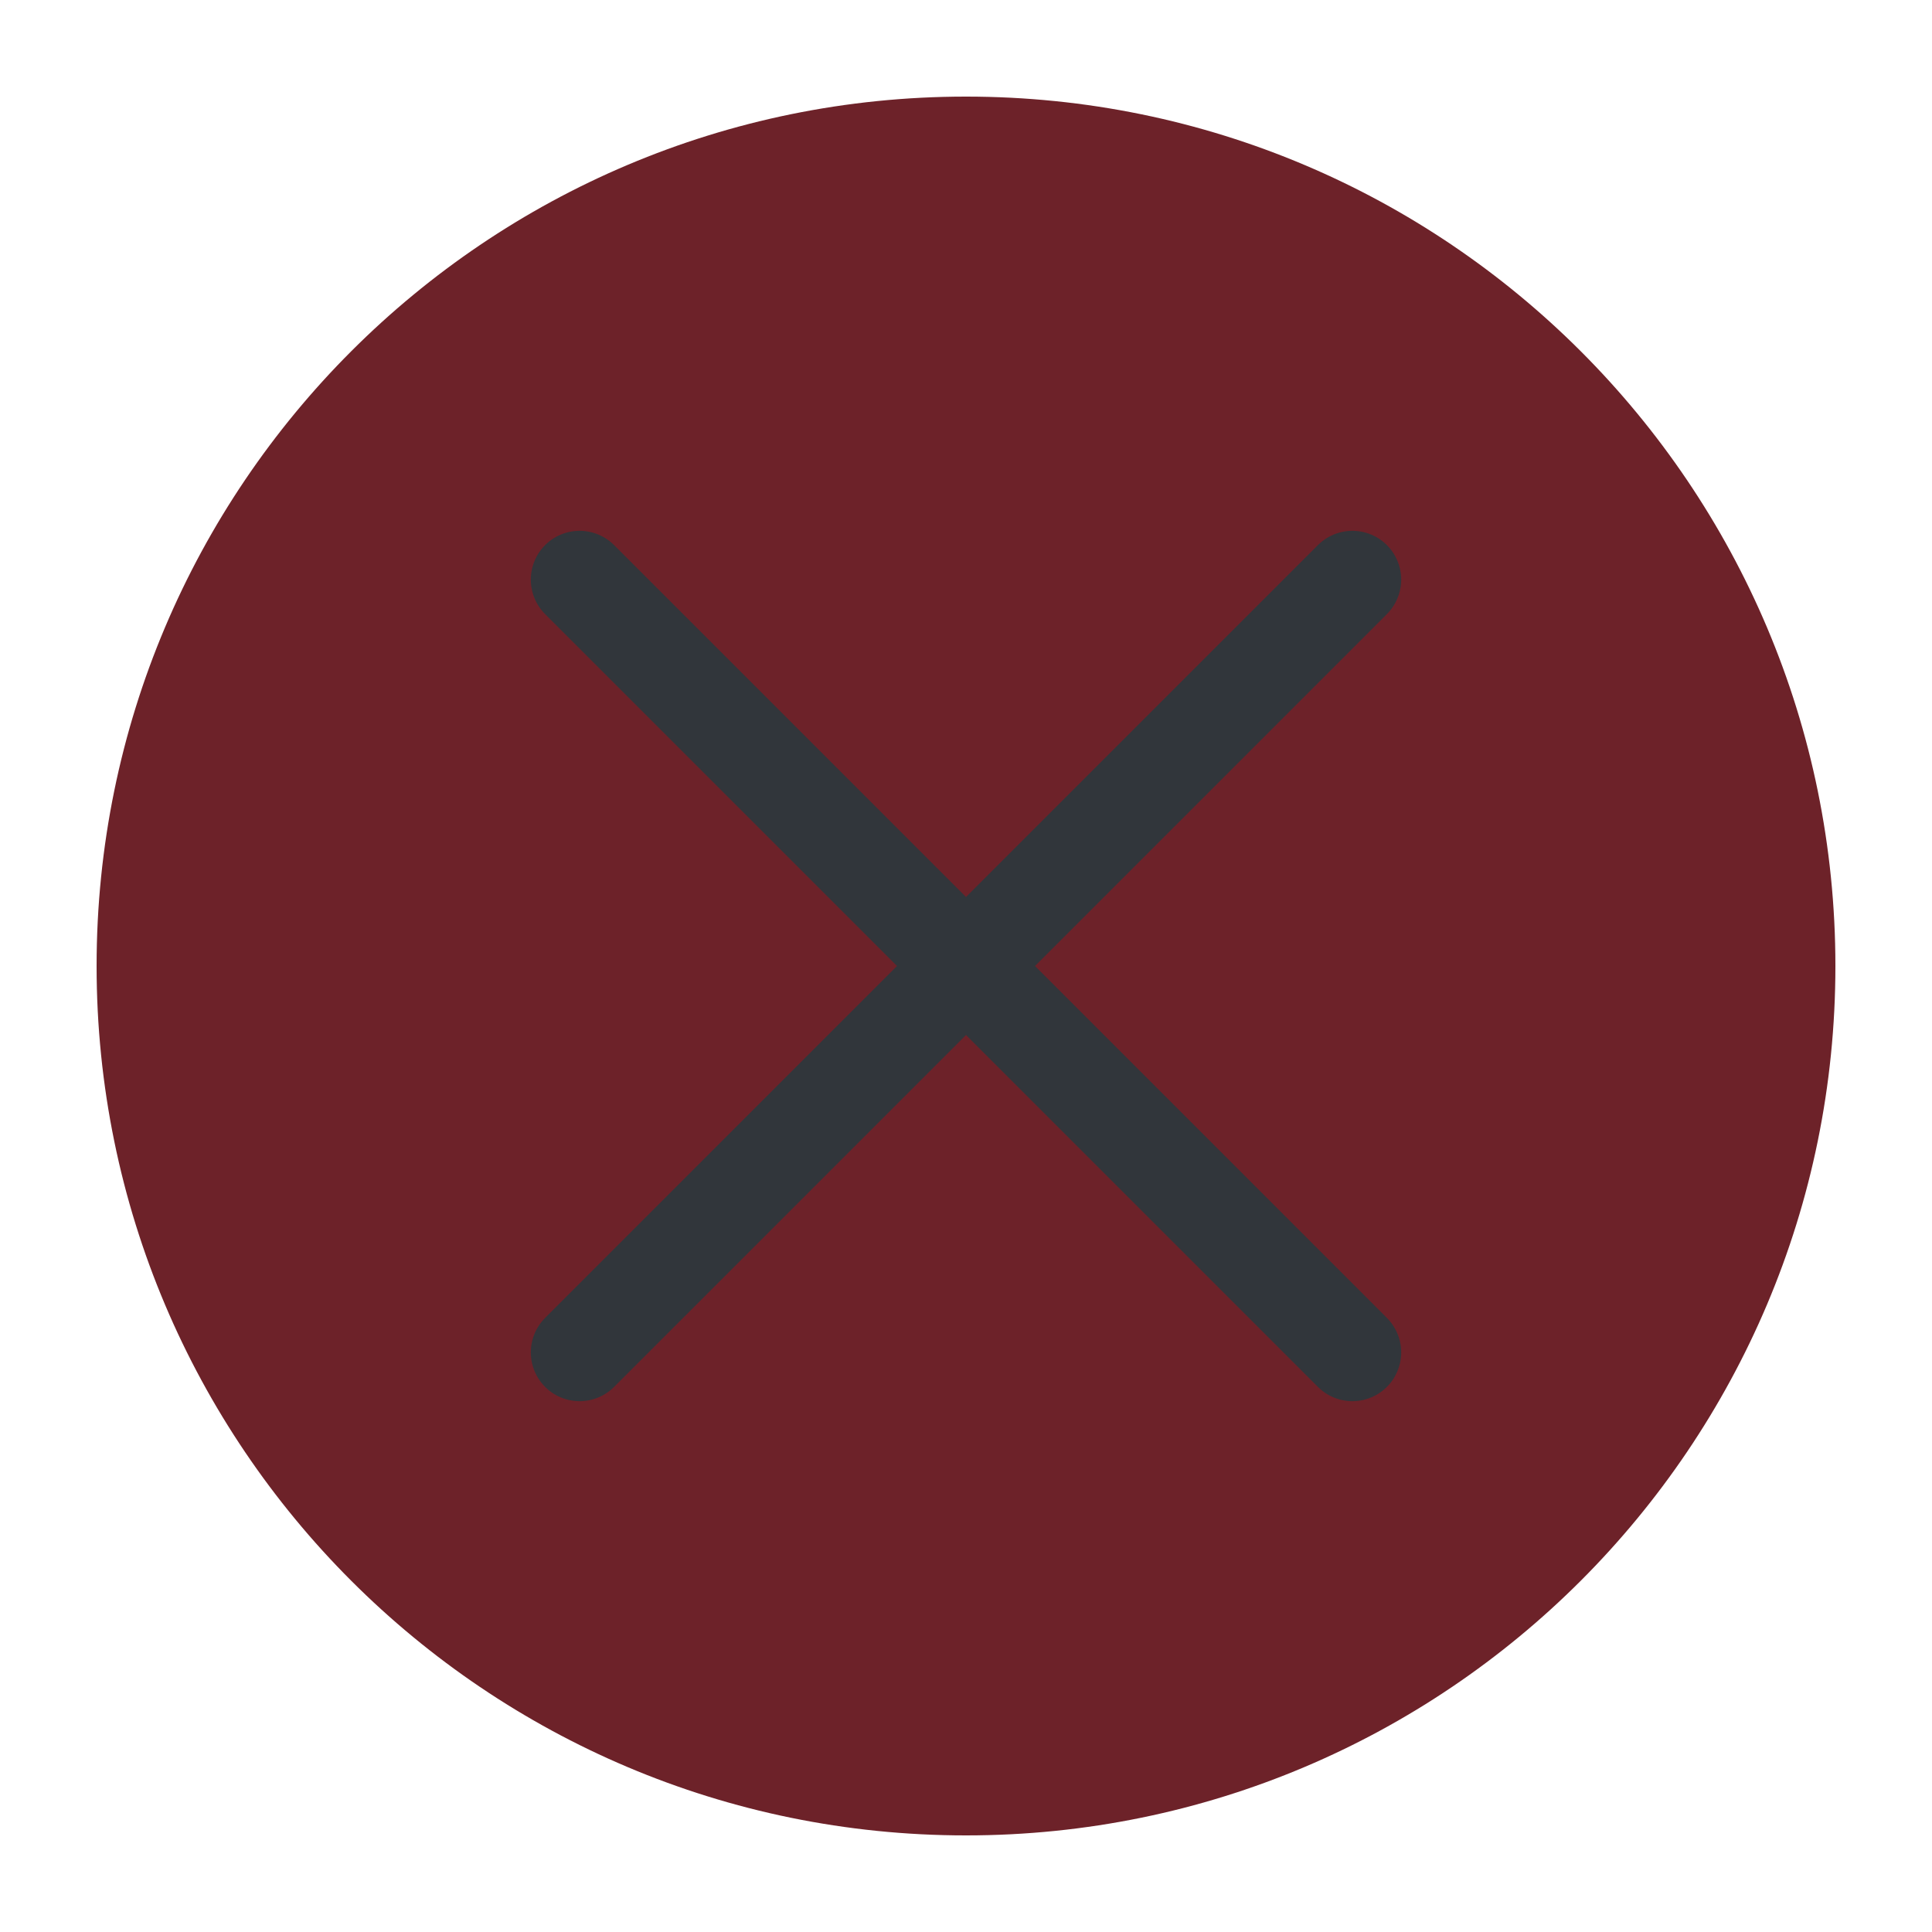
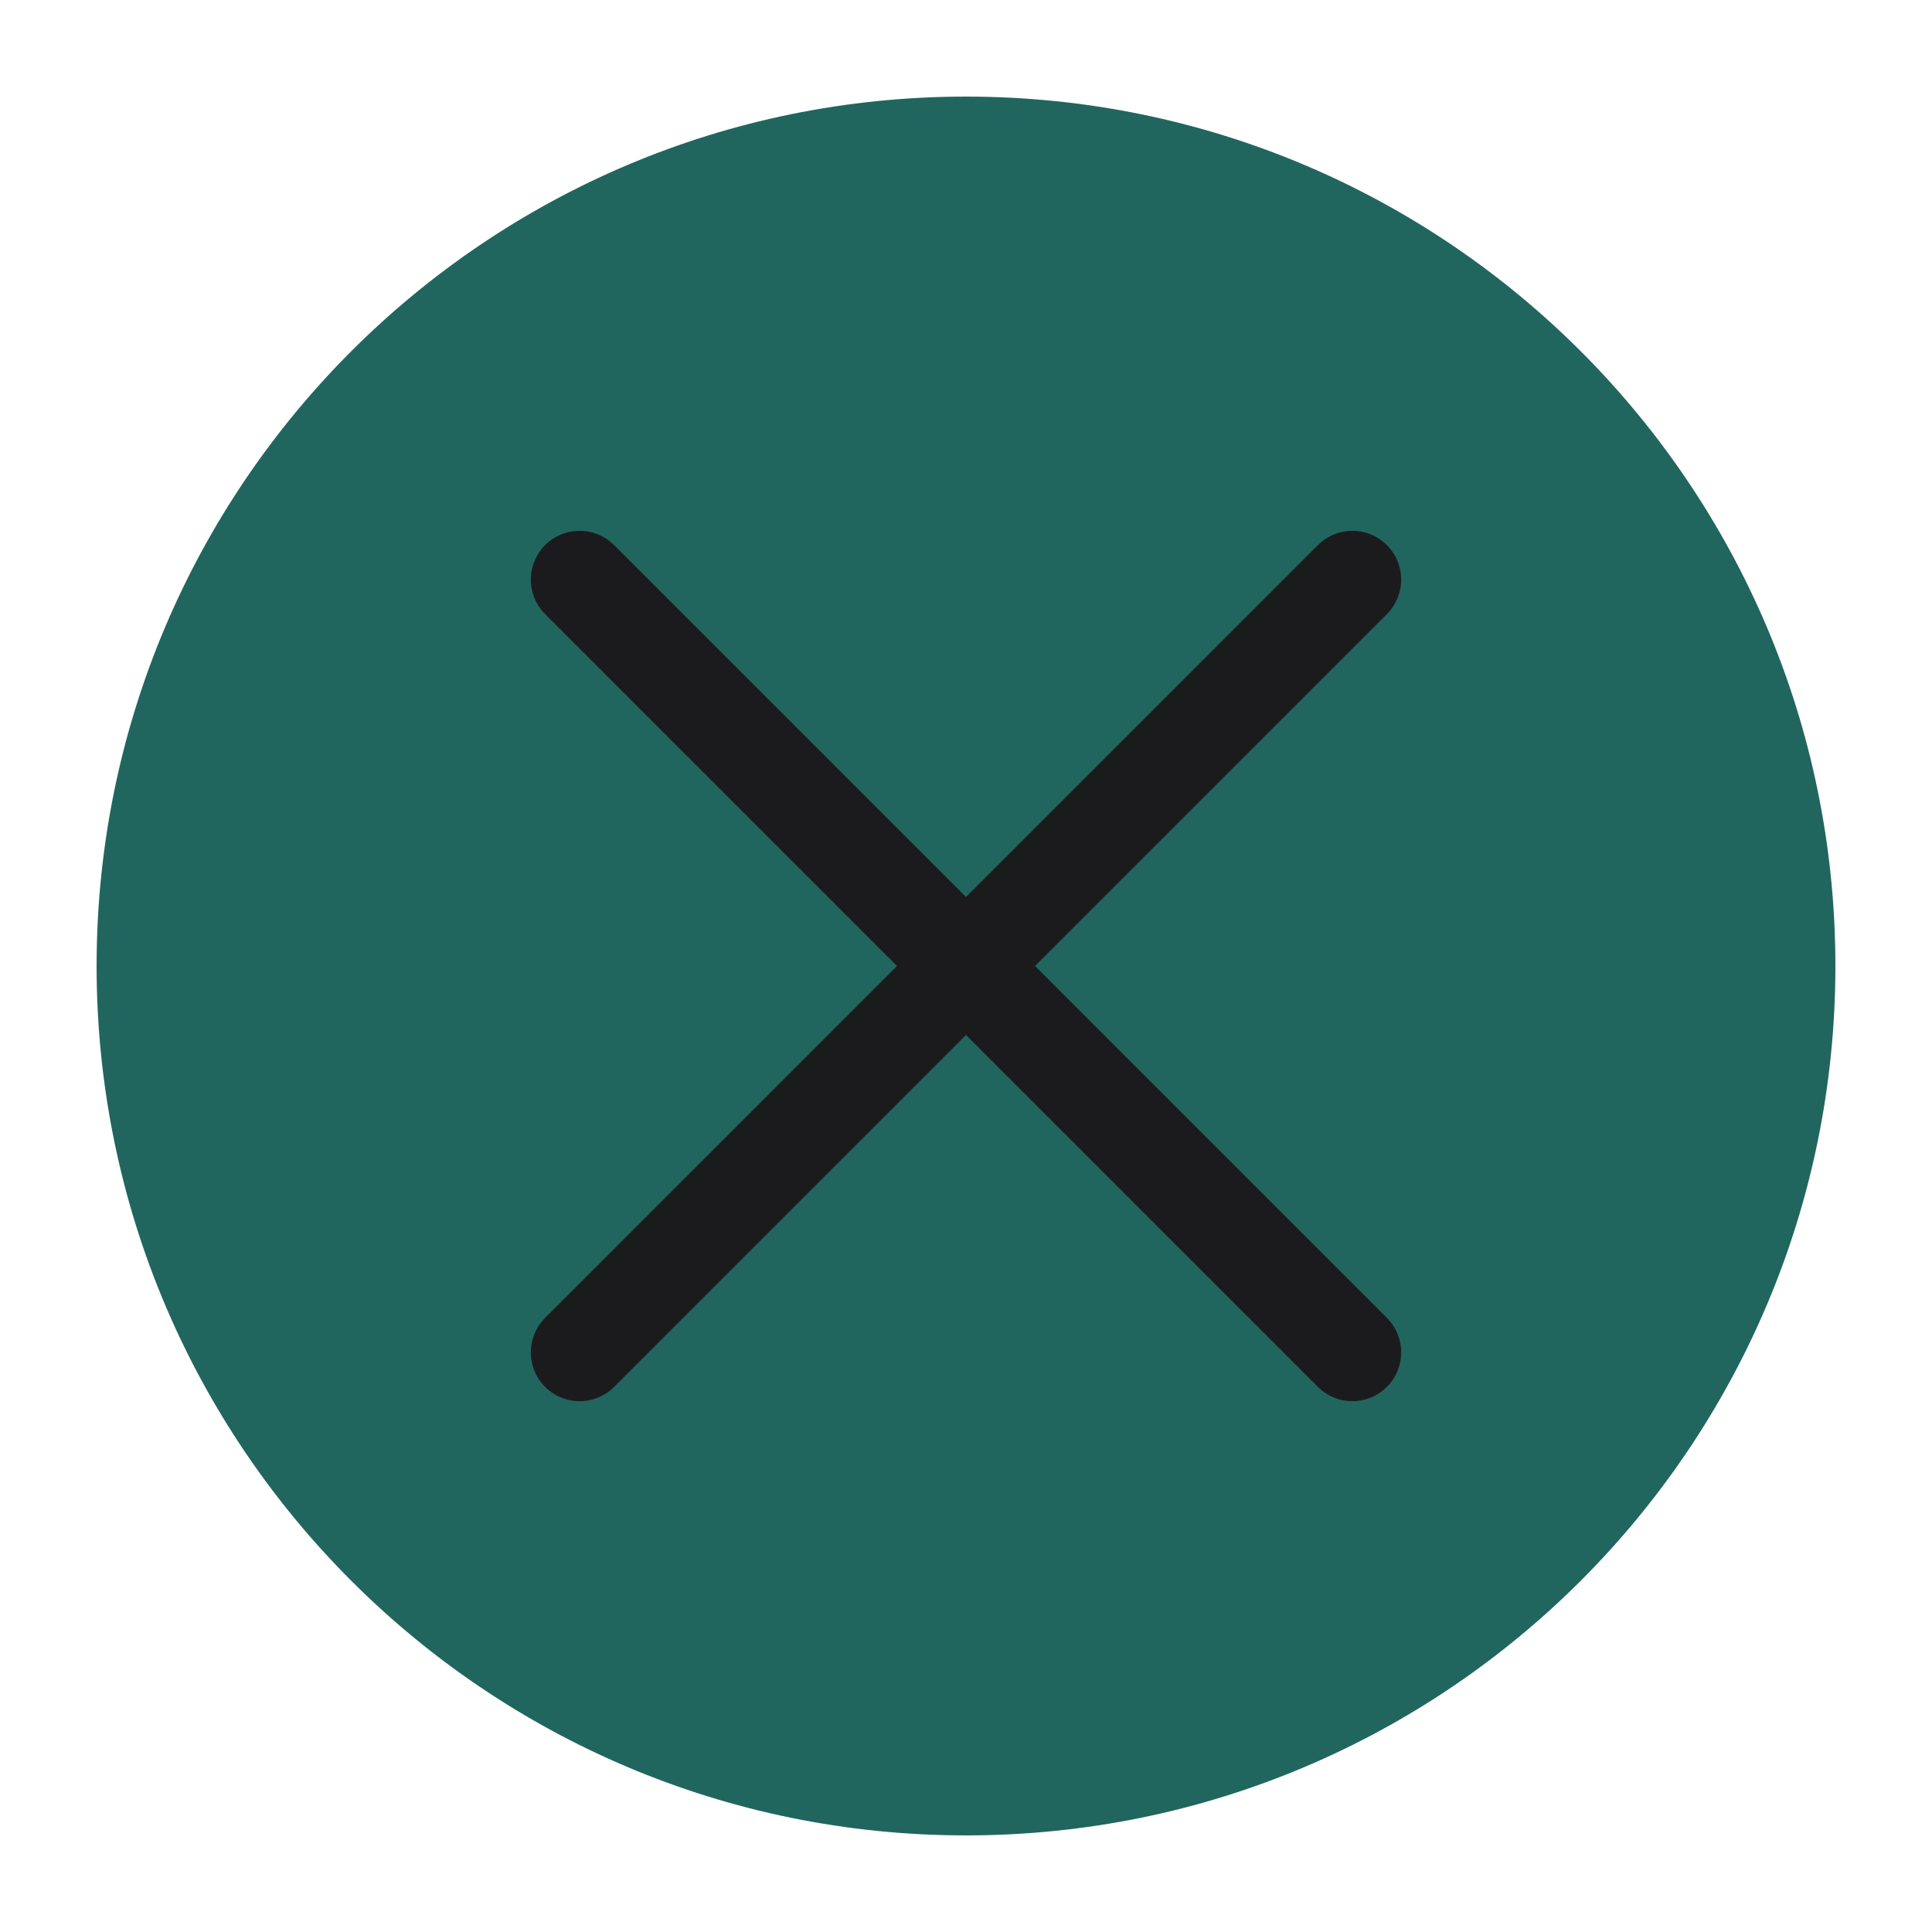
<svg xmlns="http://www.w3.org/2000/svg" viewBox="0 0 50 50" version="1.2" baseProfile="tiny">
  <defs>
</defs>
  <g fill="none" stroke="black" stroke-width="1" fill-rule="evenodd" stroke-linecap="square" stroke-linejoin="bevel">
-     <g fill="#6d2229" fill-opacity="1" stroke="none" transform="matrix(2.5,0,0,2.5,2.5,2.5)" font-family="Noto Sans" font-size="10" font-weight="400" font-style="normal">
+     <g fill="#21665e" fill-opacity="1" stroke="none" transform="matrix(2.5,0,0,2.5,2.5,2.5)" font-family="Noto Sans" font-size="10" font-weight="400" font-style="normal">
      <circle cx="9" cy="9" r="9" />
    </g>
-     <g fill="none" stroke="#31363b" stroke-opacity="1" stroke-width="1.01" stroke-linecap="round" stroke-linejoin="miter" stroke-miterlimit="2" transform="matrix(2.5,0,0,2.5,2.5,2.5)" font-family="Noto Sans" font-size="10" font-weight="400" font-style="normal">
+     <g fill="none" stroke="#1b1b1d" stroke-opacity="1" stroke-width="1.01" stroke-linecap="round" stroke-linejoin="miter" stroke-miterlimit="2" transform="matrix(2.5,0,0,2.5,2.5,2.5)" font-family="Noto Sans" font-size="10" font-weight="400" font-style="normal">
      <polyline fill="none" vector-effect="none" points="5,5 13,13 " />
      <polyline fill="none" vector-effect="none" points="13,5 5,13 " />
    </g>
    <g fill="none" stroke="#000000" stroke-opacity="1" stroke-width="1" stroke-linecap="square" stroke-linejoin="bevel" transform="matrix(1,0,0,1,0,0)" font-family="Noto Sans" font-size="10" font-weight="400" font-style="normal">
</g>
  </g>
</svg>
